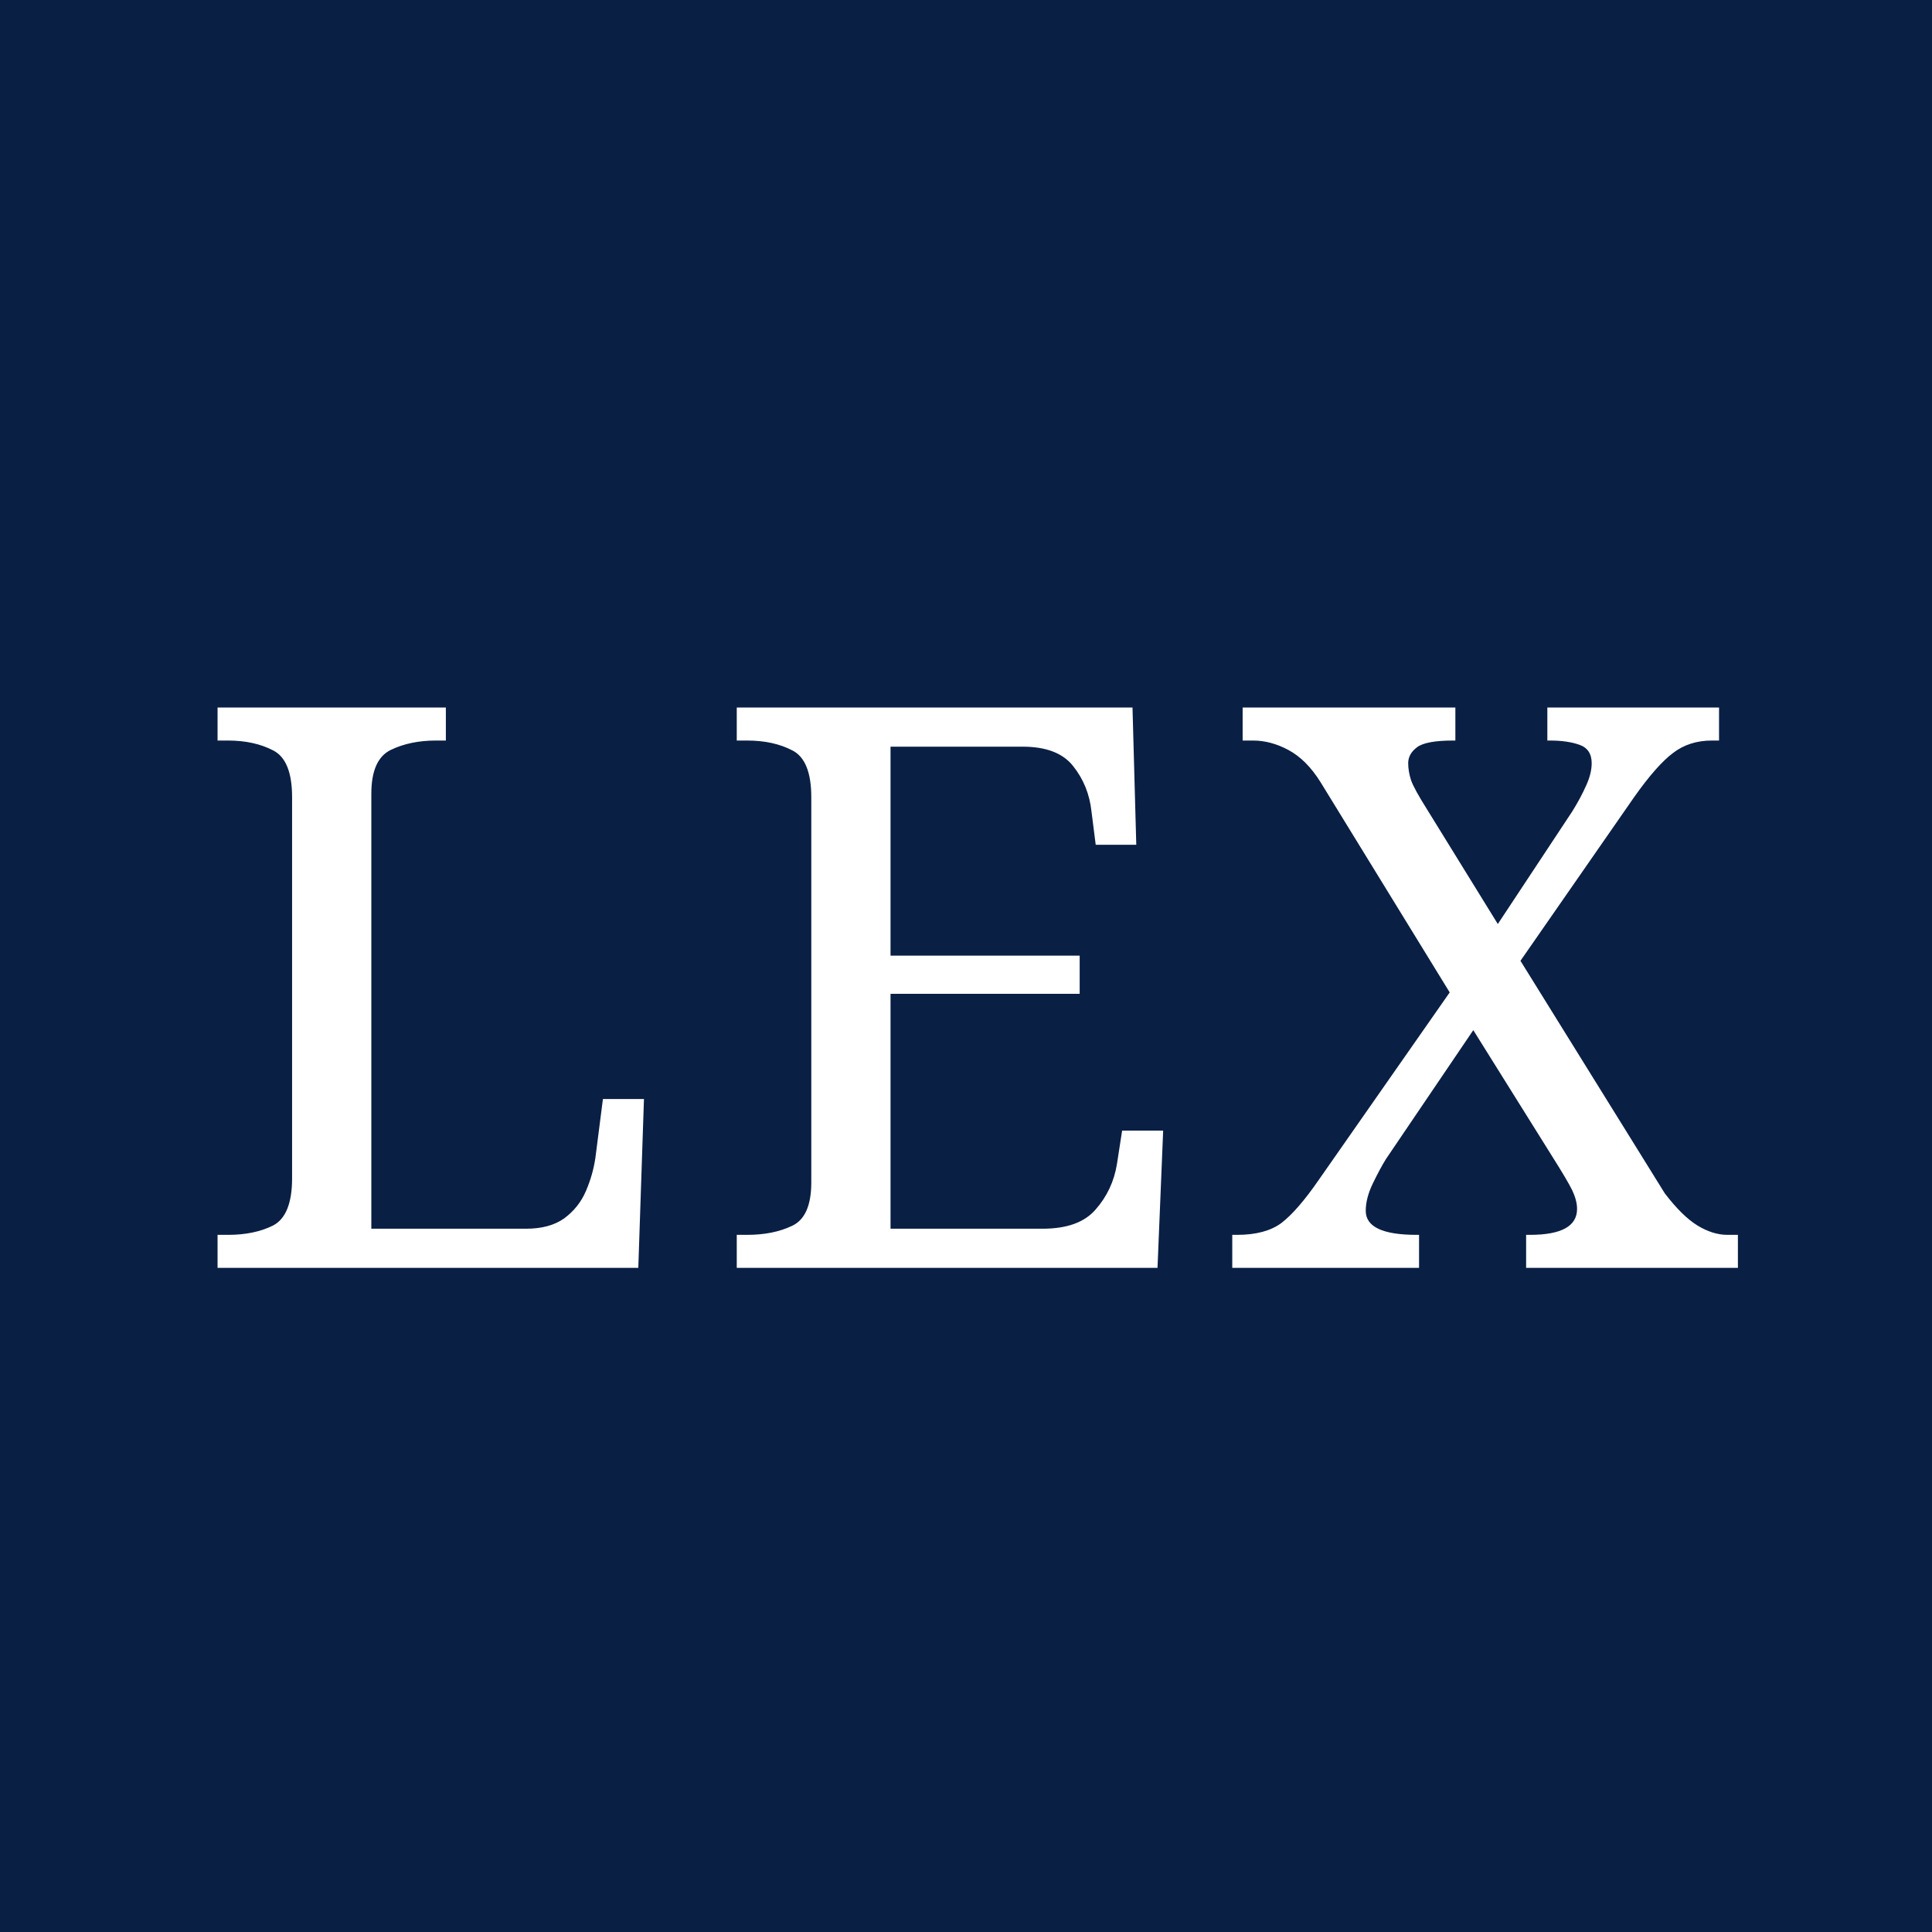
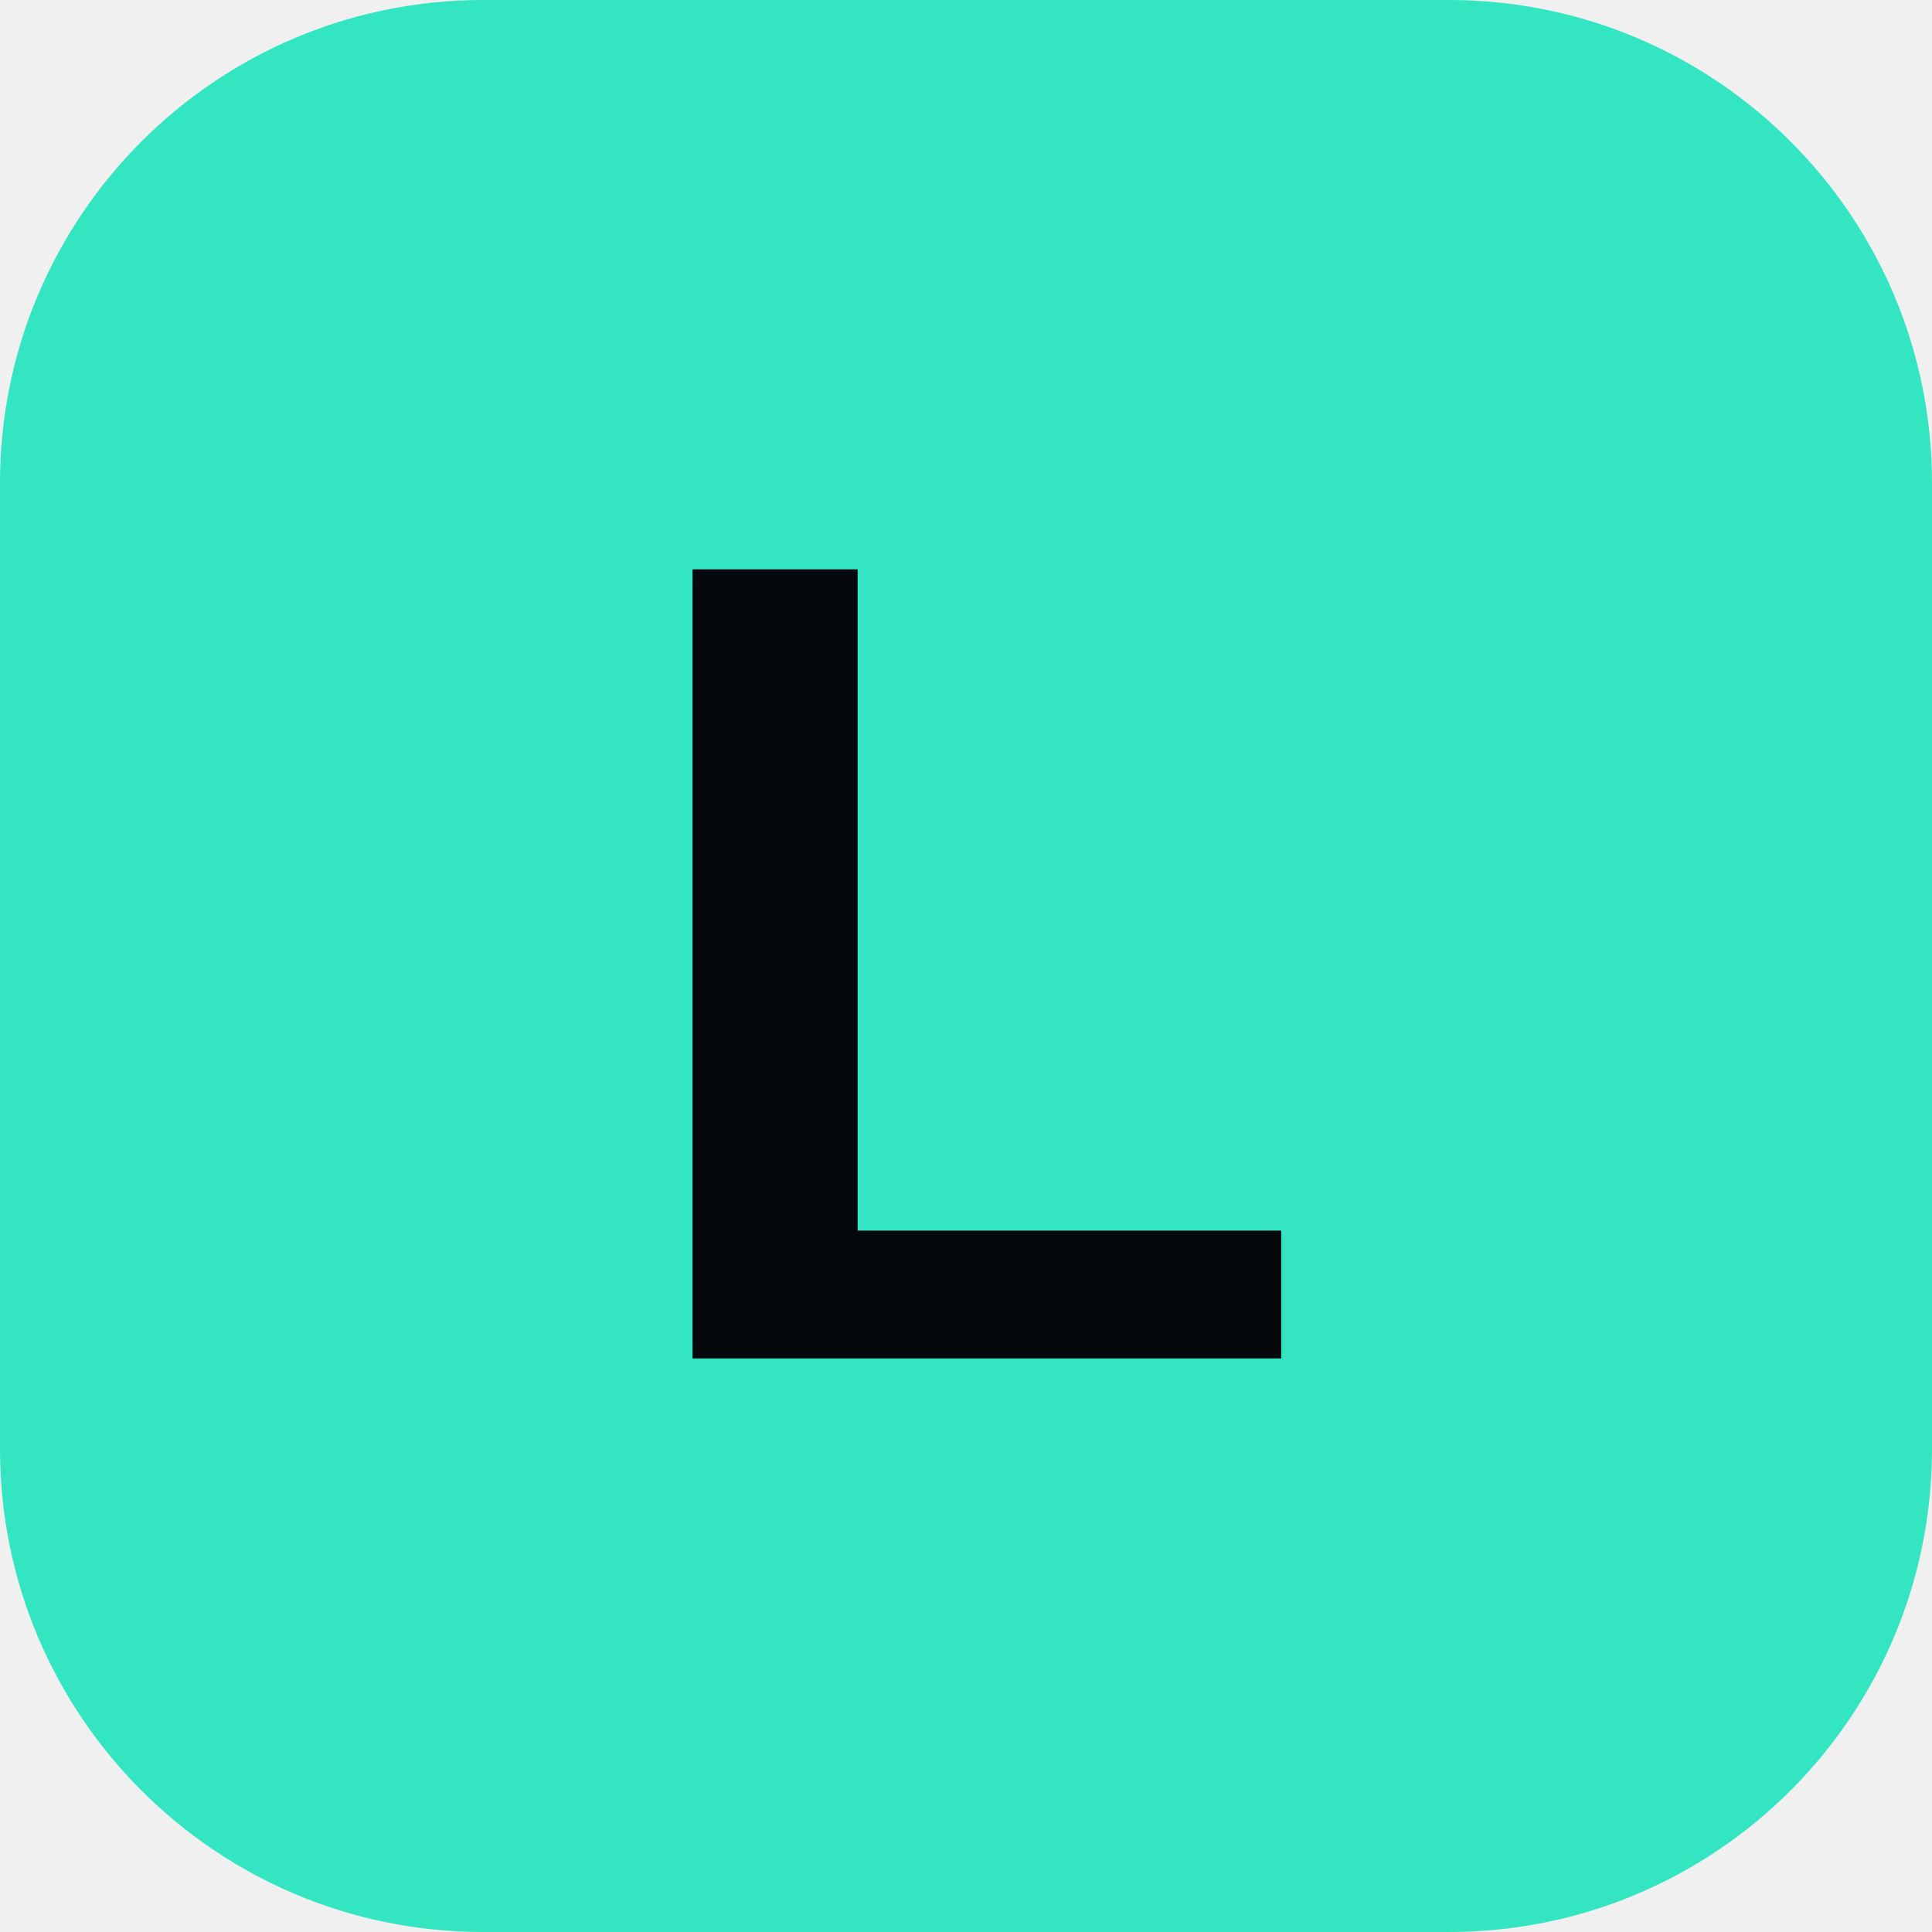
<svg xmlns="http://www.w3.org/2000/svg" viewBox="0 0 64 64">
-   <rect width="64" height="64" fill="#0A1F44" />
-   <text x="32" y="42" text-anchor="middle" font-family="Georgia, serif" font-size="26" fill="#FFFFFF" letter-spacing="1">LEX</text>
+   <rect width="64" height="64" rx="16" fill="#34E5C2" />
+   <text x="32" y="45" text-anchor="middle" font-family="Arial, sans-serif" font-weight="700" font-size="38" fill="#05080C">L</text>
</svg>
